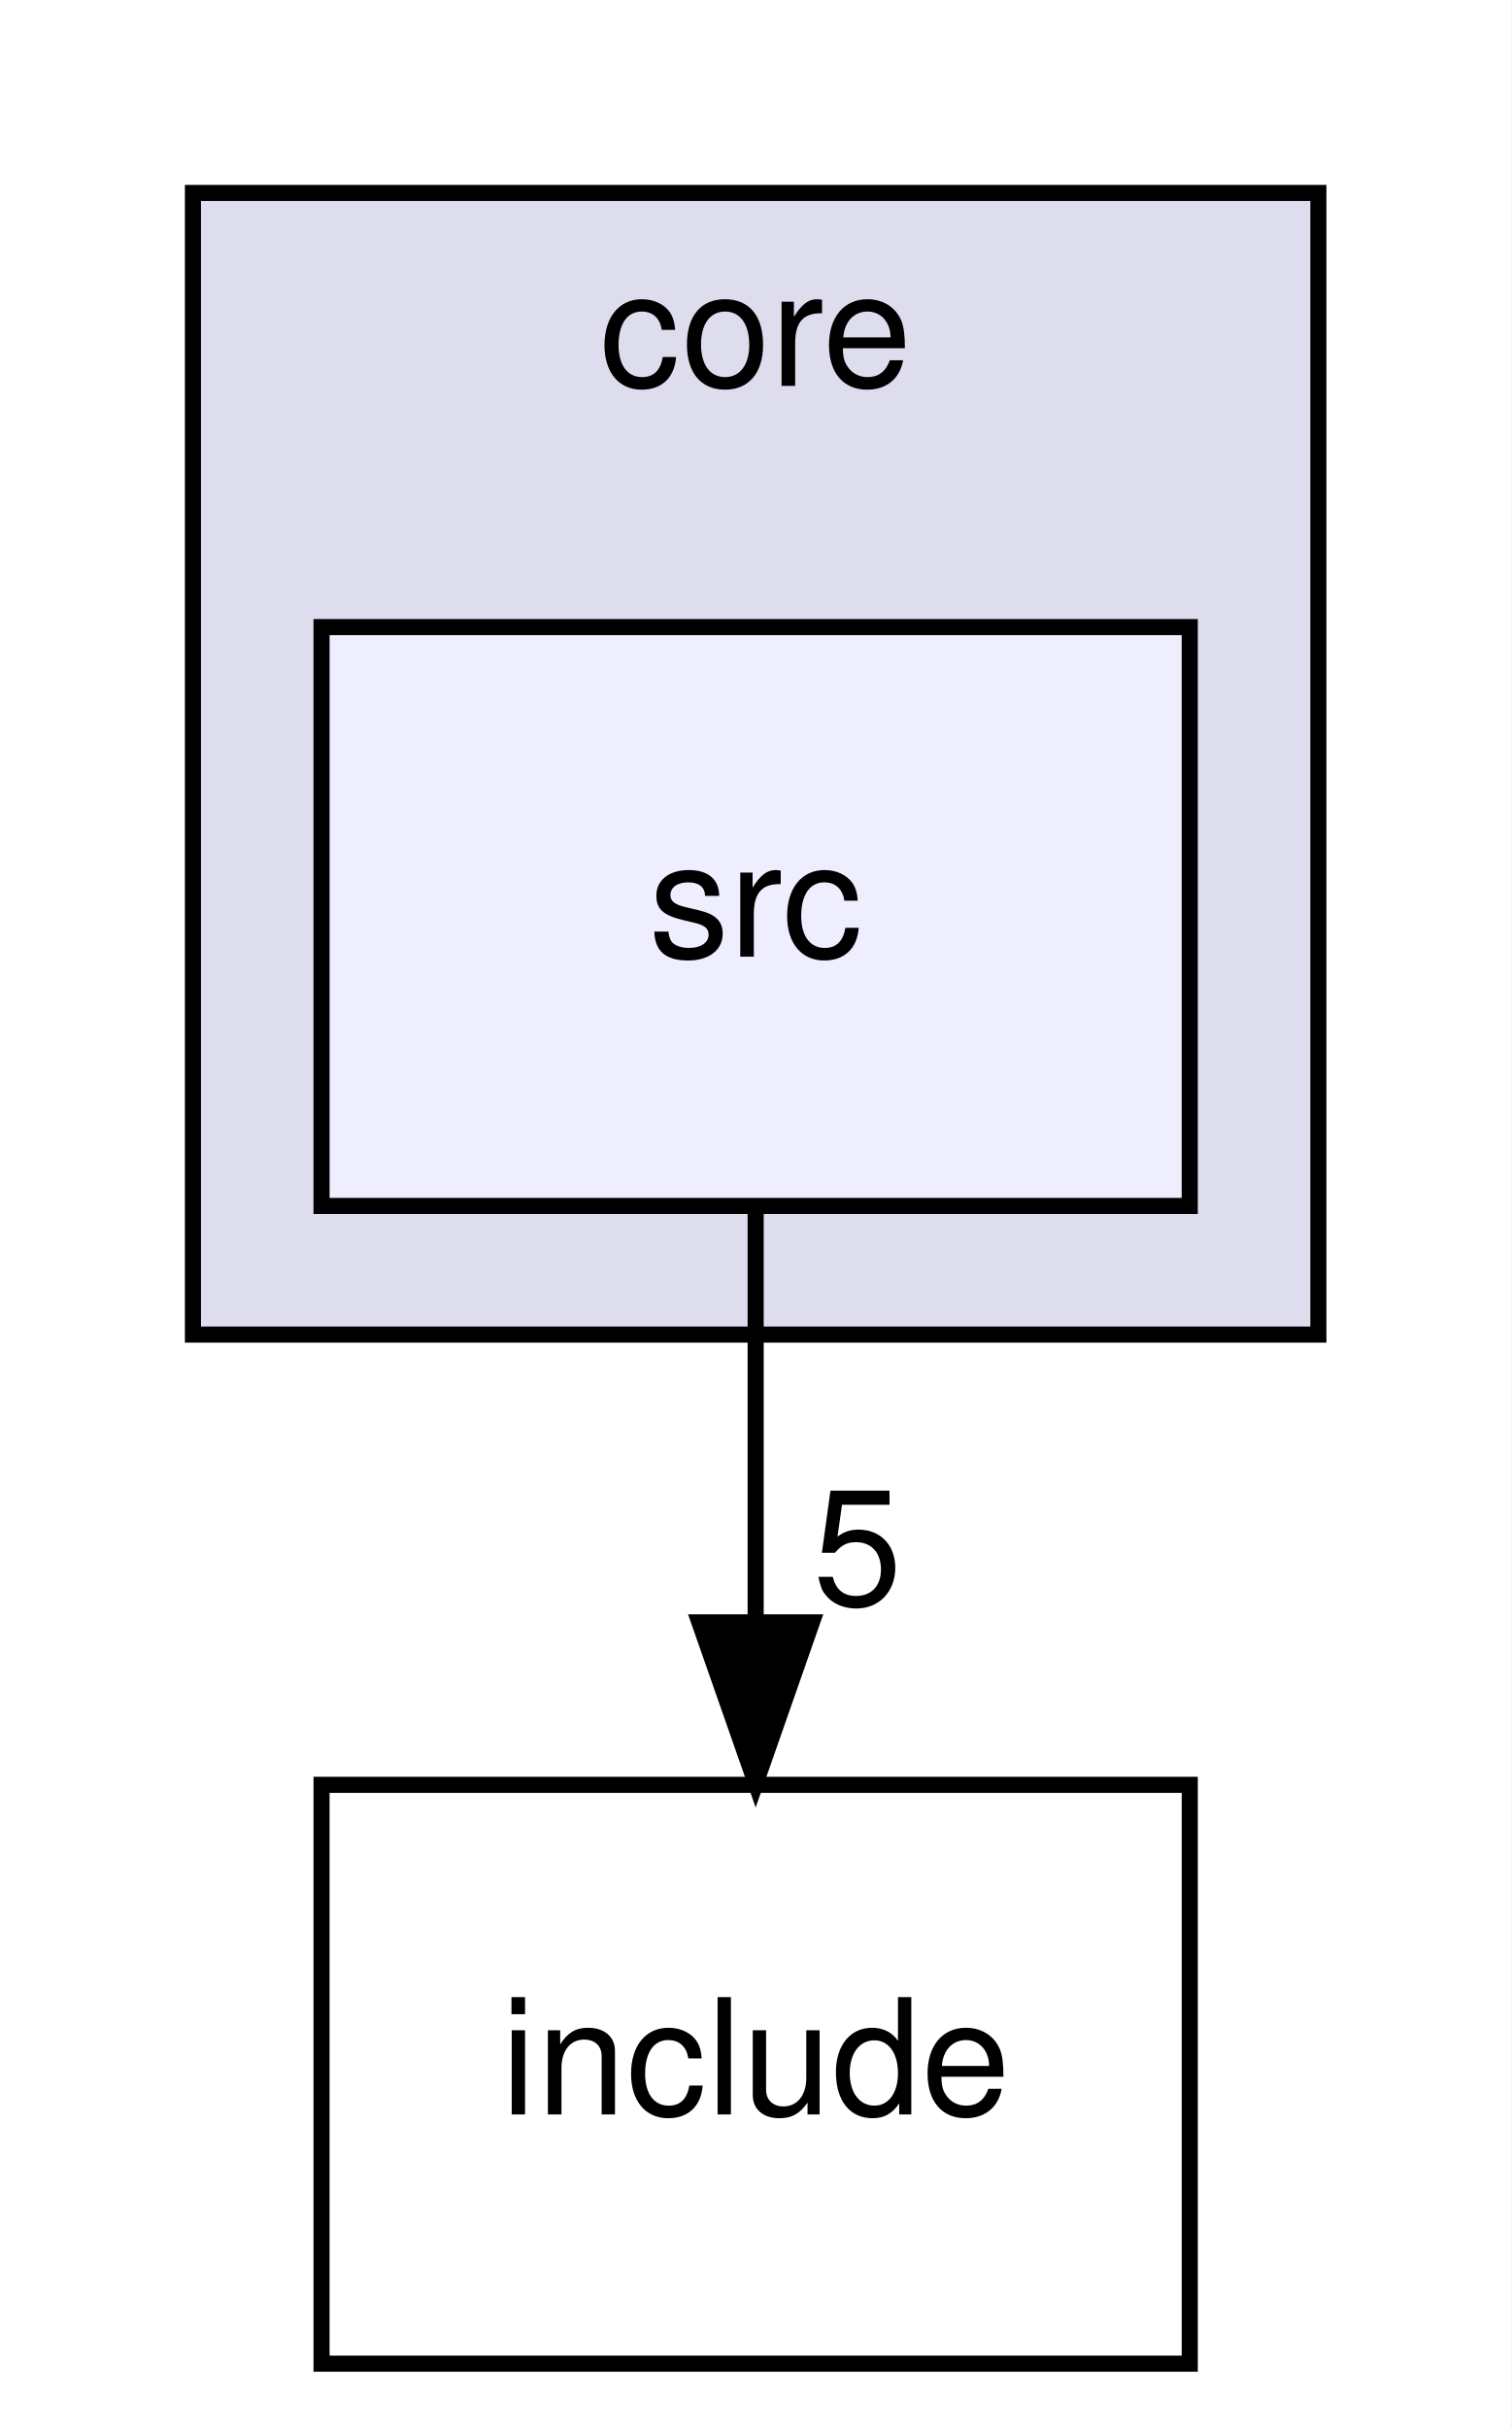
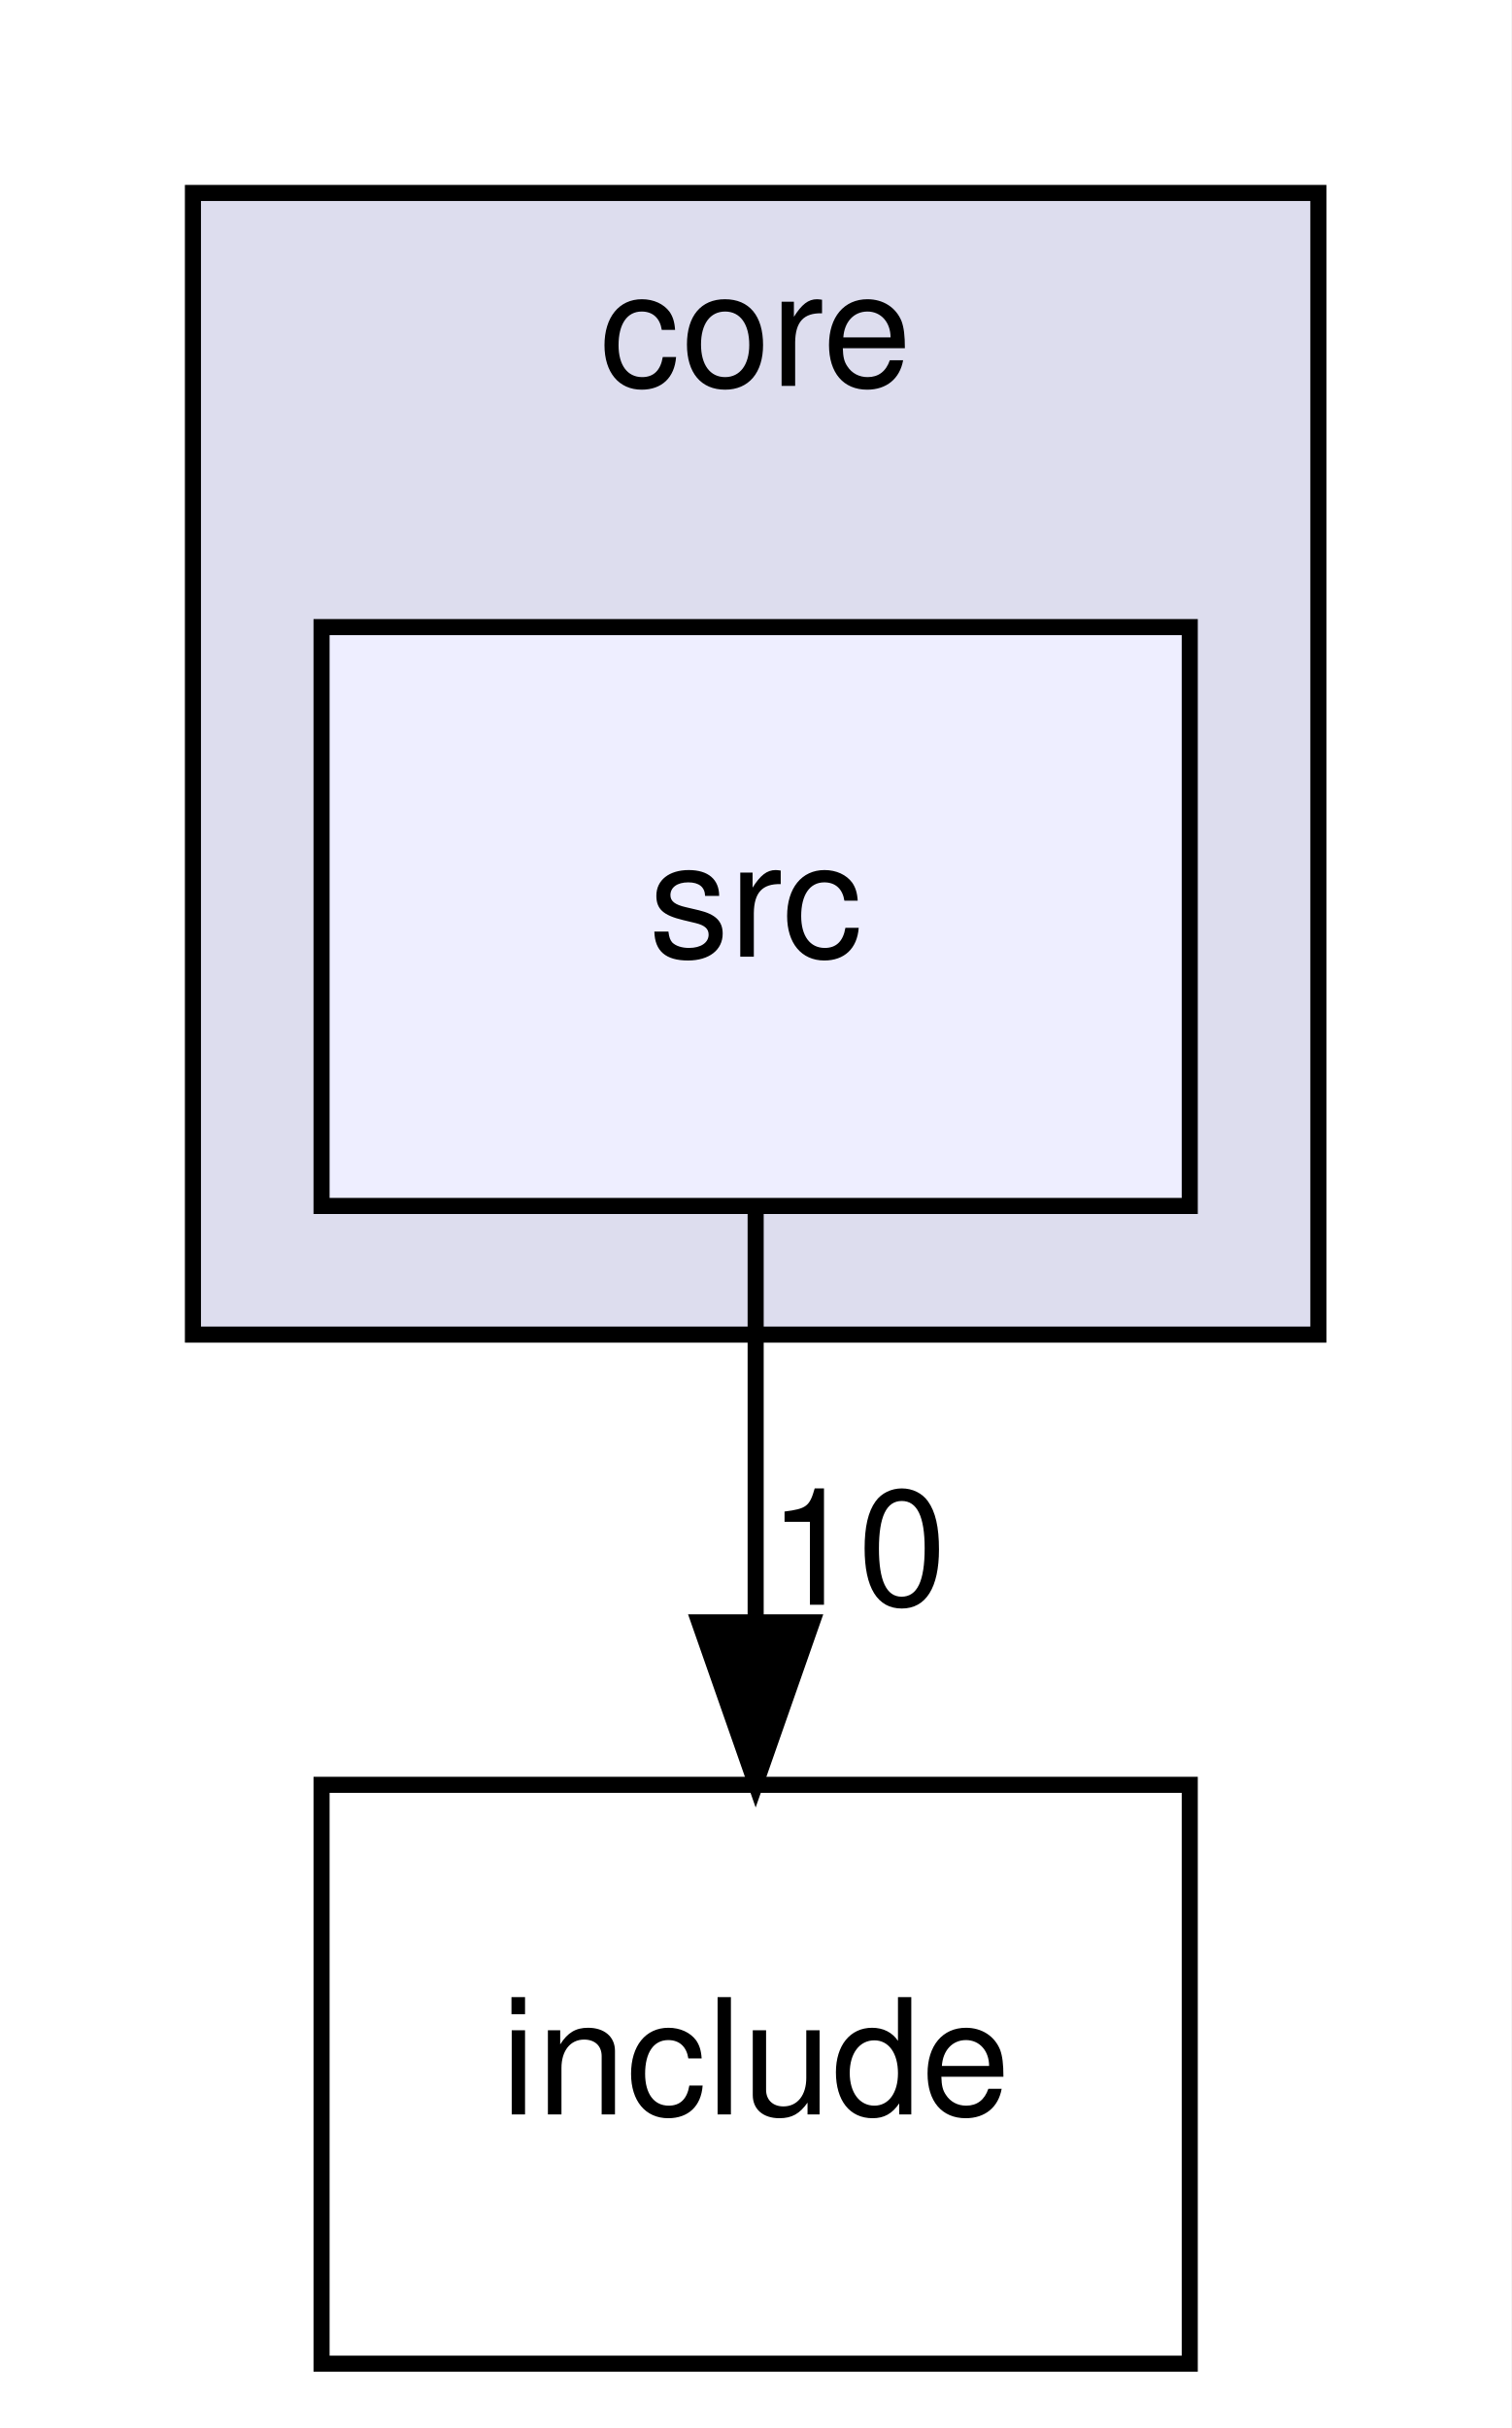
<svg xmlns="http://www.w3.org/2000/svg" xmlns:xlink="http://www.w3.org/1999/xlink" width="94pt" height="151pt" viewBox="0.00 0.00 94.00 151.00">
  <g id="graph0" class="graph" transform="scale(1 1) rotate(0) translate(4 147)">
    <polygon fill="white" stroke="none" points="-4,4 -4,-147 90,-147 90,4 -4,4" />
    <g id="clust1" class="cluster">
      <g id="a_clust1">
        <a xlink:href="dir_c0bc96c2a96f7510267014d44ca54e24.html" target="_top" xlink:title="core">
          <polygon fill="#ddddee" stroke="black" points="8,-64 8,-135 78,-135 78,-64 8,-64" />
          <text text-anchor="middle" x="43" y="-123" font-family="Helvetica,sans-Serif" font-size="10.00">core</text>
        </a>
      </g>
    </g>
    <g id="node1" class="node">
      <g id="a_node1">
        <a xlink:href="dir_ab4dbad83e31a4749c8272a1e225fd92.html" target="_top" xlink:title="src">
          <polygon fill="#eeeeff" stroke="black" points="70,-108 16,-108 16,-72 70,-72 70,-108" />
          <text text-anchor="middle" x="43" y="-87.5" font-family="Helvetica,sans-Serif" font-size="10.00">src</text>
        </a>
      </g>
    </g>
    <g id="node2" class="node">
      <g id="a_node2">
        <a xlink:href="dir_29886abfd05d10f353d5e88e3822275c.html" target="_top" xlink:title="include">
          <polygon fill="none" stroke="black" points="70,-36 16,-36 16,-0 70,-0 70,-36" />
          <text text-anchor="middle" x="43" y="-15.5" font-family="Helvetica,sans-Serif" font-size="10.00">include</text>
        </a>
      </g>
    </g>
    <g id="edge1" class="edge">
      <path fill="none" stroke="black" d="M43,-71.697C43,-63.983 43,-54.712 43,-46.112" />
      <polygon fill="black" stroke="black" points="46.5,-46.104 43,-36.104 39.5,-46.104 46.5,-46.104" />
      <g id="a_edge1-headlabel">
-         <a xlink:href="dir_000004_000005.html" target="_top" xlink:title="5">
-           <text text-anchor="middle" x="49.339" y="-47.199" font-family="Helvetica,sans-Serif" font-size="10.00">5</text>
+         <a xlink:href="dir_000004_000005.html" target="_top" xlink:title="10">
+           <text text-anchor="middle" x="49.339" y="-47.199" font-family="Helvetica,sans-Serif" font-size="10.00">10</text>
        </a>
      </g>
    </g>
  </g>
</svg>
